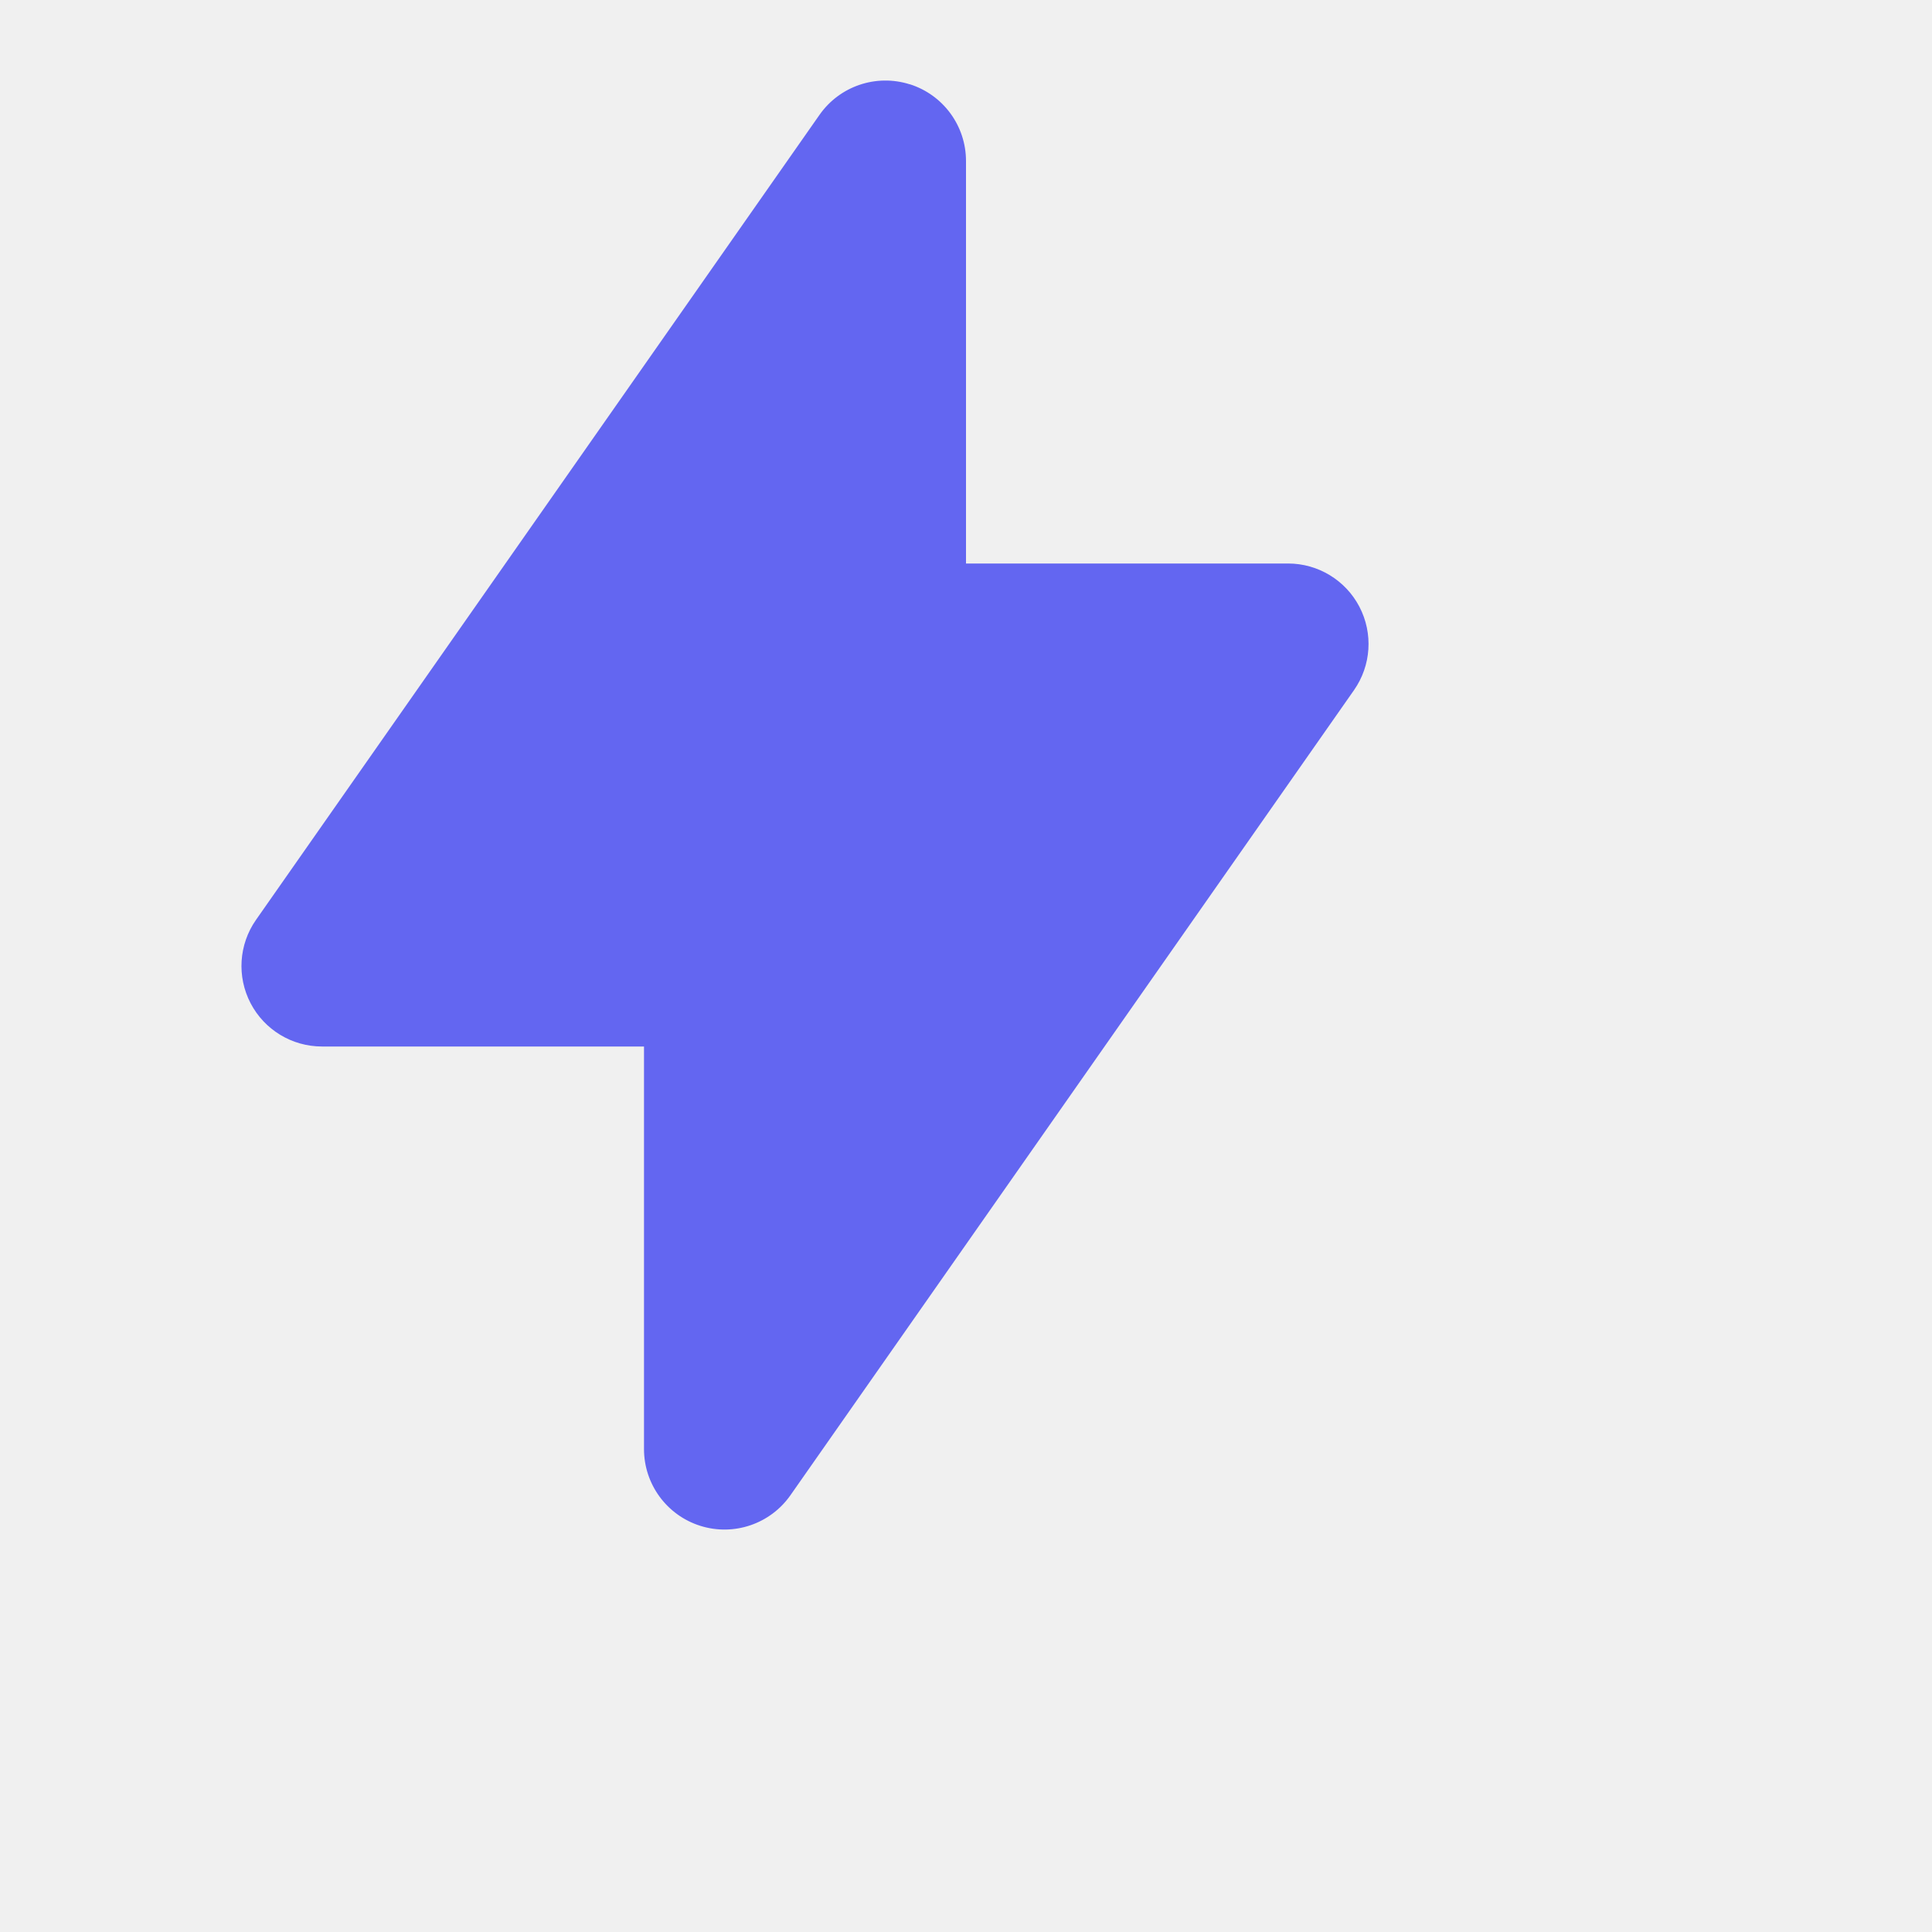
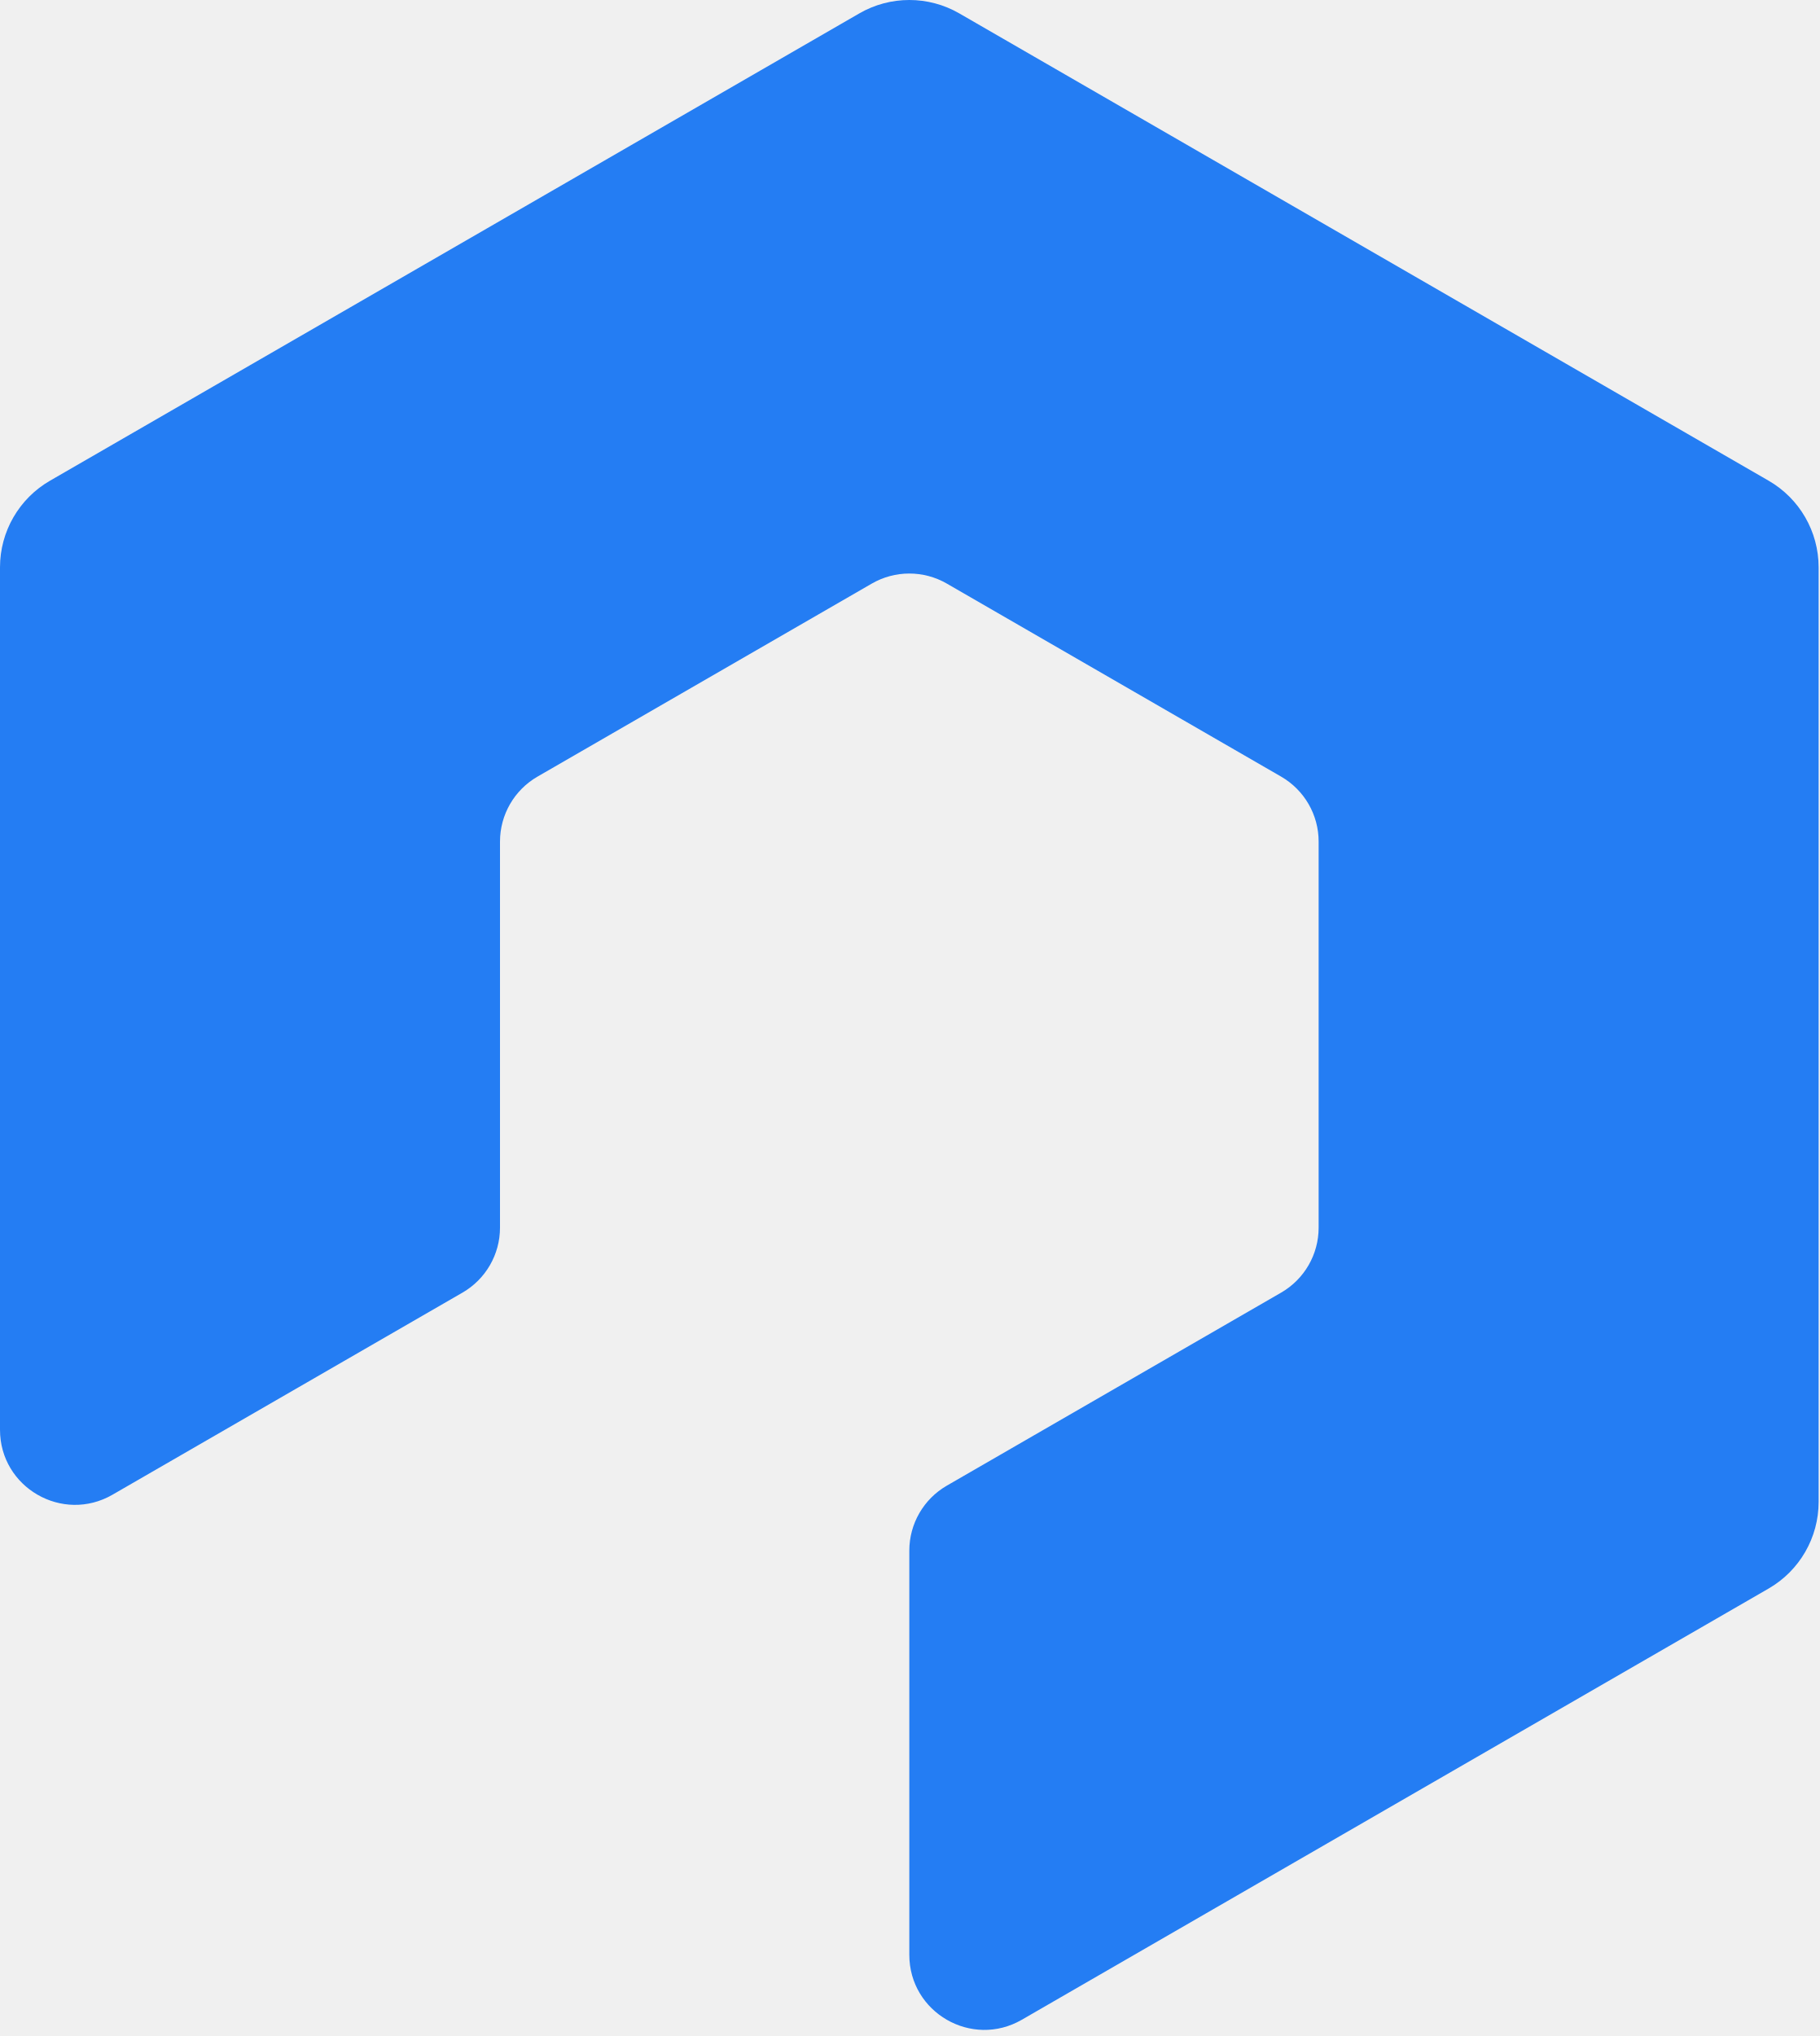
- <svg xmlns="http://www.w3.org/2000/svg" class="h-6 w-6" fill="none" viewBox="0 0 24 24" stroke="currentColor">
-   <style>
-         path {
-         fill: #6366F1;
-         }
-         @media (prefers-color-scheme: dark) {
-         path {
-         fill: #fff;
-         }
-         }
-     </style>
-   <path fill-rule="evenodd" d="M11.3 1.046A1 1 0 0112 2v5h4a1 1 0 01.82 1.573l-7 10A1 1 0 018 18v-5H4a1 1 0 01-.82-1.573l7-10a1 1 0 011.12-.38z" clip-rule="evenodd" stroke-width="0" />
+ <svg xmlns="http://www.w3.org/2000/svg" width="261" height="292" viewBox="0 0 261 292" fill="none">
+   <path fill-rule="evenodd" clip-rule="evenodd" d="M260.851 81.363C260.851 76.239 258.117 71.504 253.68 68.942L137.597 1.922C133.159 -0.641 127.692 -0.641 123.254 1.922L7.172 68.942C2.734 71.504 0 76.239 0 81.363V205.053C0 213.334 8.964 218.509 16.136 214.369L66.337 185.385C69.665 183.464 71.716 179.912 71.716 176.069V120.698C71.716 116.855 73.766 113.304 77.094 111.382L125.047 83.696C128.375 81.775 132.476 81.775 135.804 83.696L183.757 111.382C187.085 113.304 189.136 116.855 189.136 120.698V176.069C189.136 179.912 187.085 183.464 183.757 185.385L135.804 213.071C132.476 214.993 130.426 218.544 130.426 222.387V280.354C130.426 288.635 139.39 293.811 146.562 289.67L253.68 227.825C258.117 225.263 260.851 220.528 260.851 215.404V81.363Z" fill="#247DF3" />
</svg>
